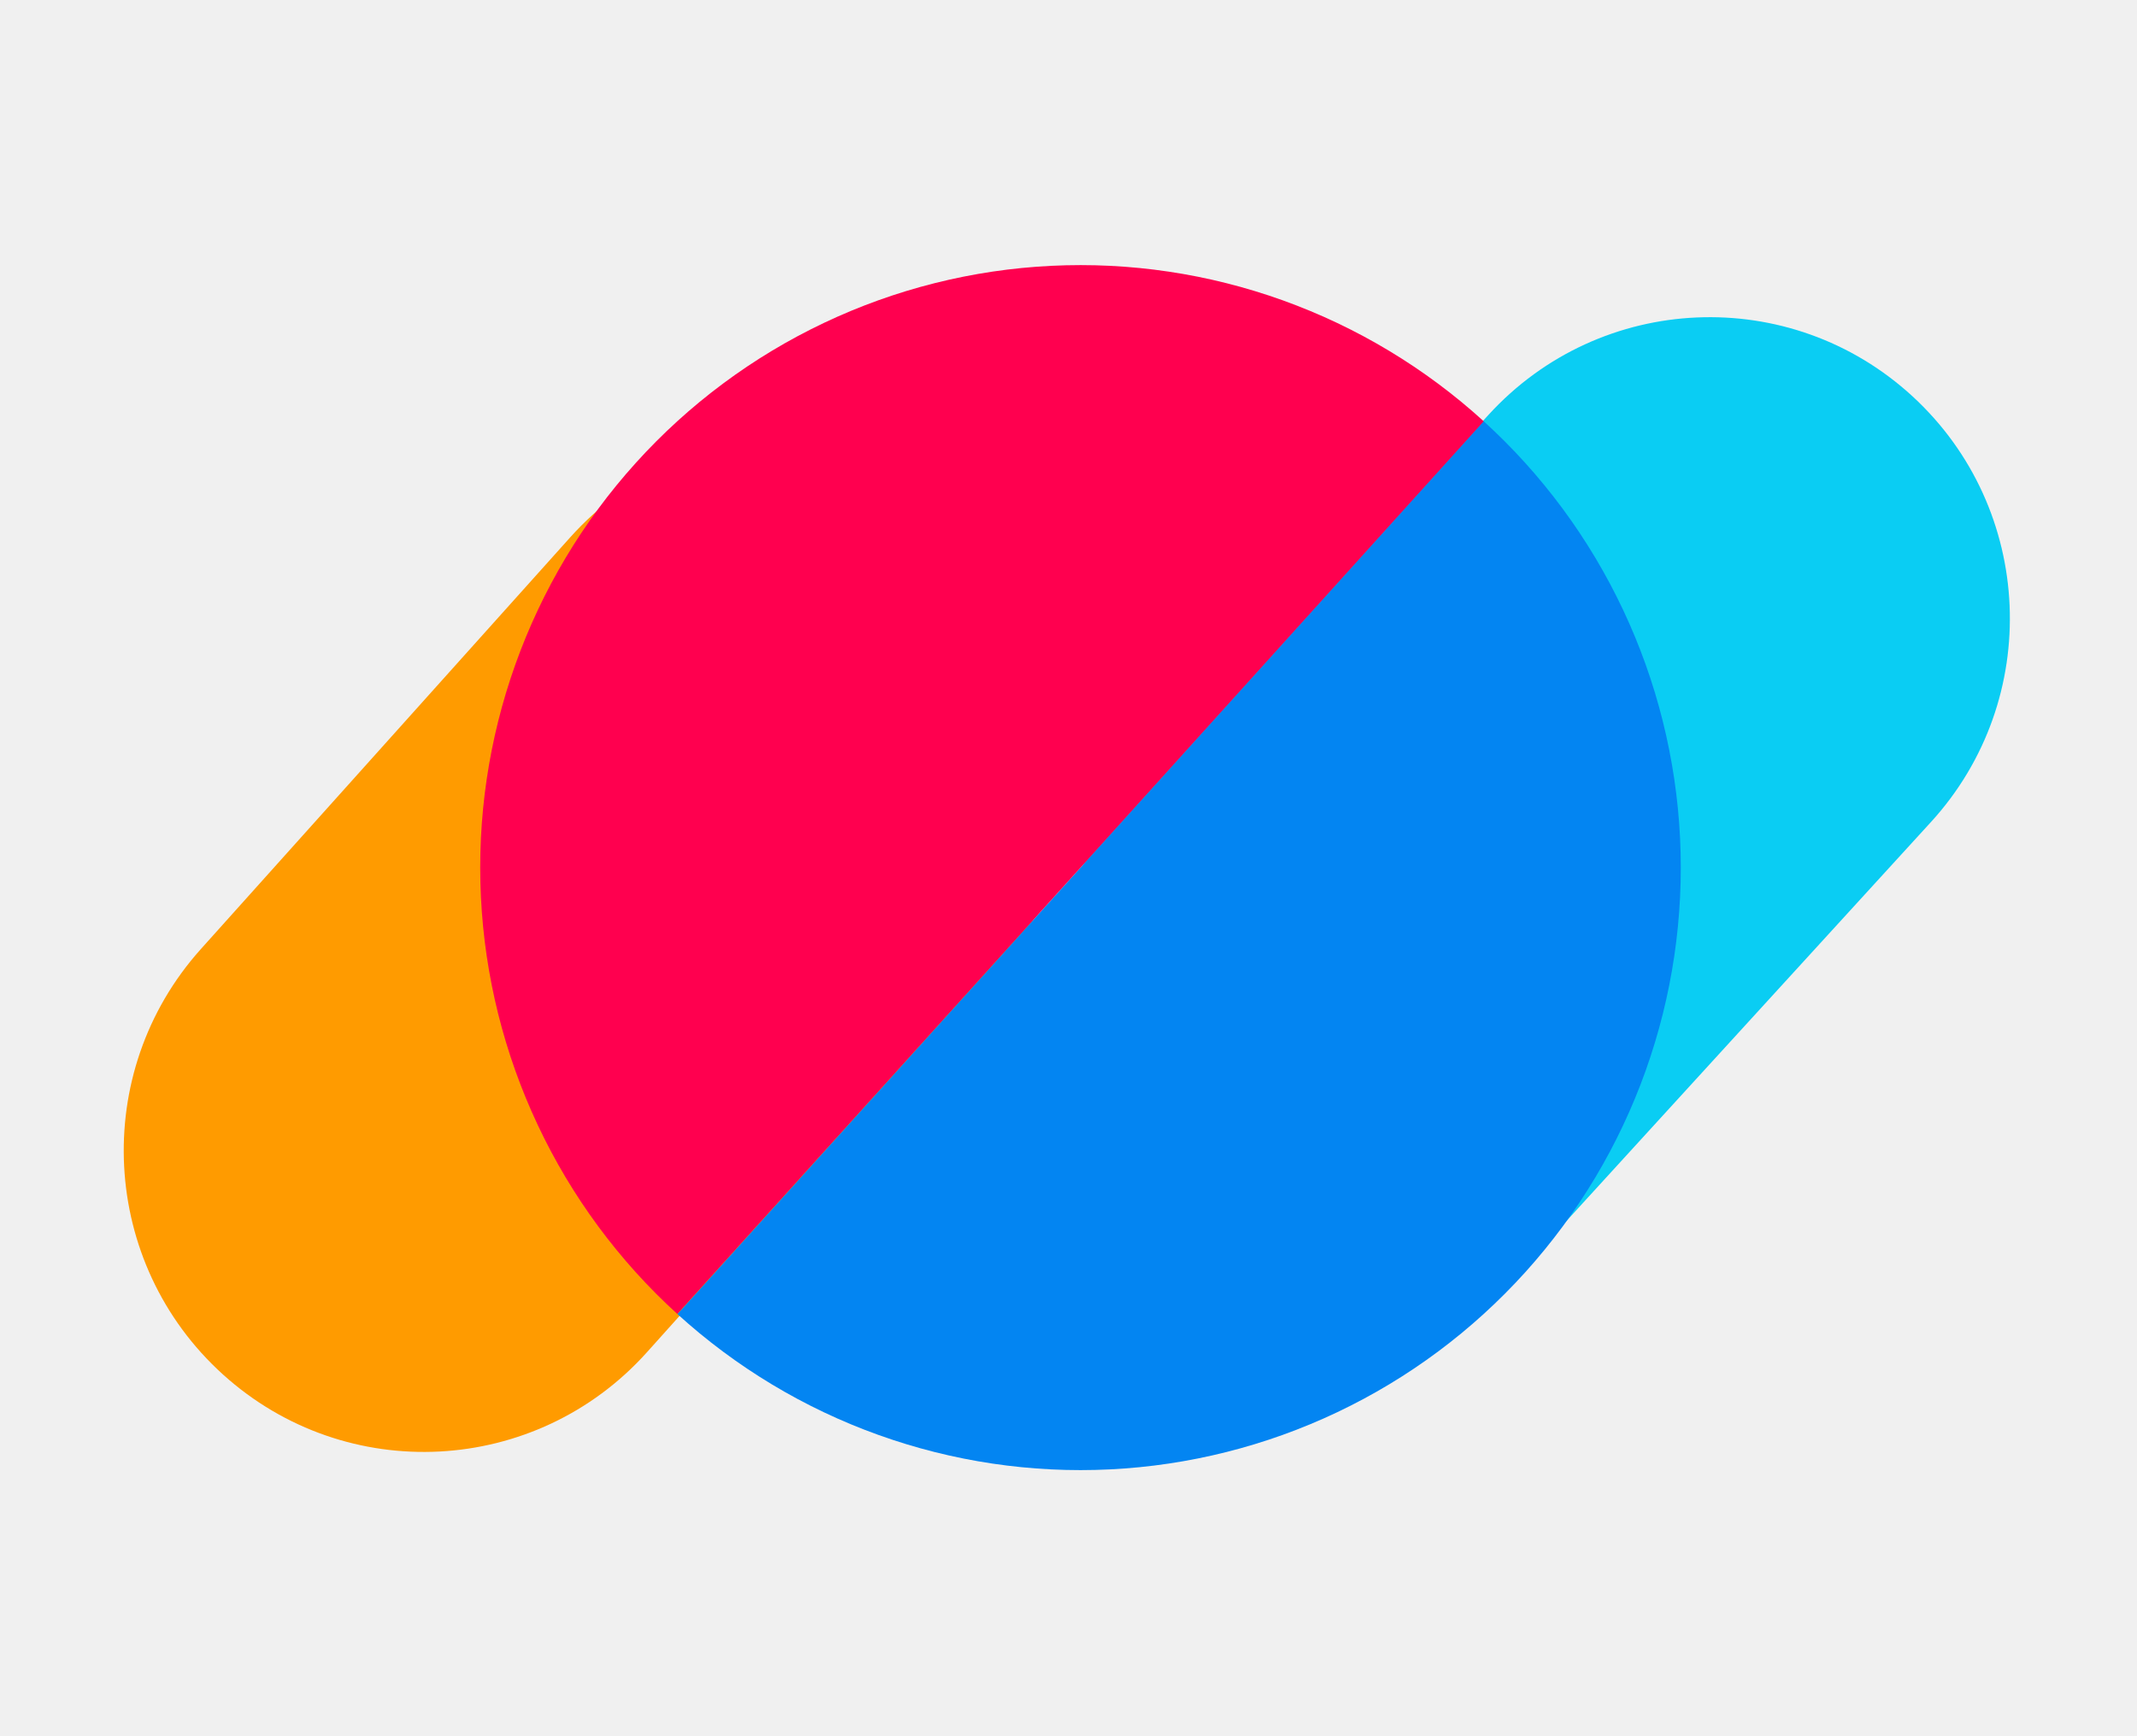
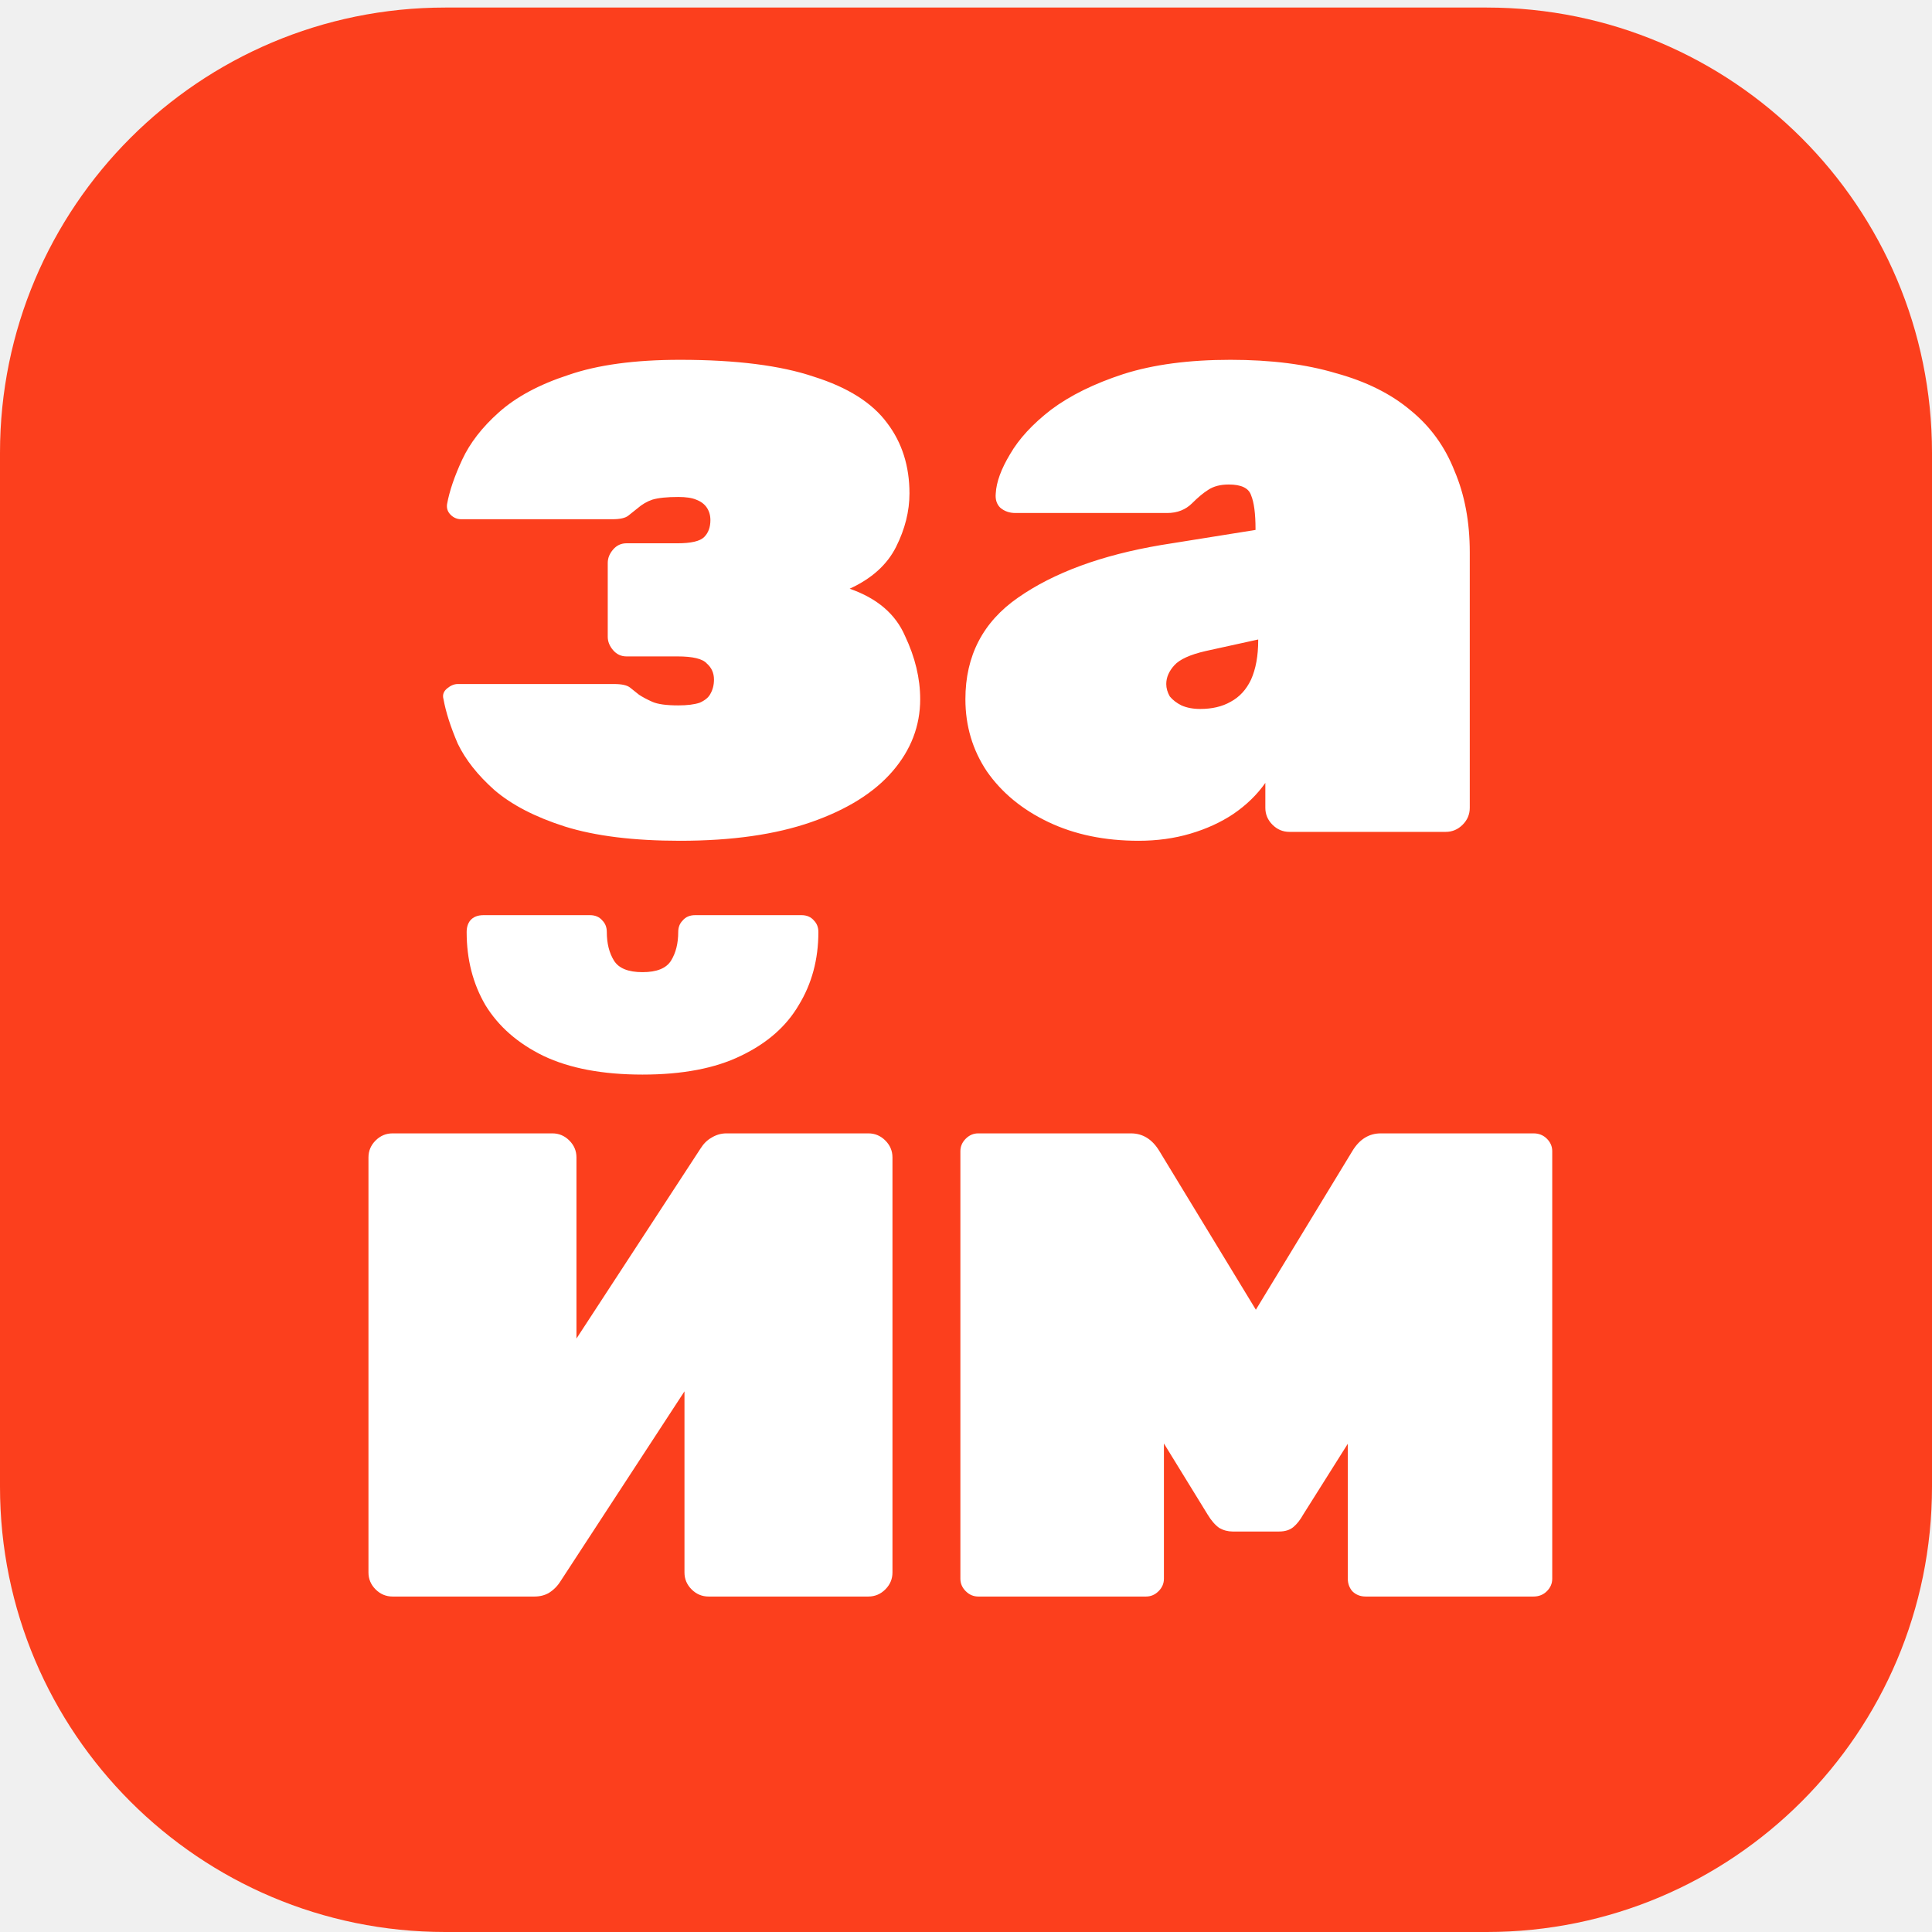
- <svg xmlns="http://www.w3.org/2000/svg" width="133" height="108" viewBox="0 0 133 108" fill="none">
-   <path d="M120.176 51.164C127.149 43.532 126.637 31.671 119.034 24.672C111.43 17.674 99.614 18.187 92.641 25.819L69.411 51.247C62.439 58.879 62.95 70.74 70.554 77.739C78.158 84.737 89.974 84.224 96.947 76.592L120.176 51.164Z" fill="#0ACDF3" />
-   <path d="M63.261 58.526C70.165 50.831 69.546 38.975 61.879 32.046C54.212 25.117 42.401 25.738 35.498 33.434L12.499 59.072C5.596 66.768 6.215 78.624 13.882 85.553C21.549 92.482 33.36 91.86 40.263 84.165L63.261 58.526Z" fill="#FF9B00" />
-   <path d="M92.333 26.212C95.969 29.518 98.92 33.512 101.018 37.963C103.116 42.415 104.32 47.237 104.562 52.156C104.803 57.075 104.076 61.993 102.424 66.63C100.772 71.266 98.226 75.531 94.931 79.181C91.637 82.83 87.659 85.792 83.224 87.898C78.789 90.004 73.984 91.213 69.084 91.455C64.184 91.697 59.284 90.968 54.665 89.309C50.045 87.651 45.796 85.095 42.161 81.788L67.247 54L92.333 26.212Z" fill="#0385F2" />
-   <path d="M42.15 81.779C38.516 78.471 35.566 74.477 33.47 70.024C31.373 65.572 30.171 60.749 29.932 55.83C29.692 50.911 30.42 45.993 32.074 41.357C33.728 36.721 36.276 32.457 39.572 28.809C42.868 25.161 46.847 22.2 51.282 20.096C55.718 17.992 60.523 16.785 65.424 16.545C70.324 16.304 75.223 17.035 79.842 18.695C84.461 20.356 88.709 22.913 92.343 26.221L67.247 54L42.15 81.779Z" fill="#FF004F" />
+ <svg xmlns="http://www.w3.org/2000/svg" width="512" height="512" viewBox="0 0 512 512" fill="none">
+   <rect y="2" width="512" height="510" rx="118" fill="#FC3F1D" />
+   <path d="M104.034 423.098C102.299 423.098 100.801 422.469 99.539 421.21C98.277 419.951 97.647 418.456 97.647 416.725V306.728C97.647 304.997 98.277 303.503 99.539 302.244C100.801 300.984 102.299 300.355 104.034 300.355H146.38C148.115 300.355 149.613 300.984 150.875 302.244C152.136 303.503 152.767 304.997 152.767 306.728V381.082L138.336 376.834L185.65 304.368C186.439 303.109 187.385 302.165 188.489 301.535C189.751 300.748 191.091 300.355 192.511 300.355H230.125C231.861 300.355 233.358 300.984 234.62 302.244C235.882 303.503 236.513 304.997 236.513 306.728V416.725C236.513 418.456 235.882 419.951 234.62 421.21C233.358 422.469 231.861 423.098 230.125 423.098H187.779C186.045 423.098 184.546 422.469 183.285 421.21C182.023 419.951 181.392 418.456 181.392 416.725V342.371L195.823 346.62L148.509 419.086C147.72 420.345 146.695 421.367 145.434 422.154C144.33 422.783 143.068 423.098 141.648 423.098H104.034ZM170.273 284.776C159.707 284.776 150.954 283.124 144.014 279.819C137.232 276.515 132.107 272.03 128.637 266.365C125.325 260.7 123.669 254.248 123.669 247.009C123.669 245.75 123.985 244.728 124.615 243.941C125.404 242.996 126.587 242.524 128.164 242.524H156.316C157.735 242.524 158.839 242.996 159.628 243.941C160.416 244.728 160.811 245.75 160.811 247.009C160.811 249.999 161.441 252.517 162.703 254.563C163.965 256.608 166.488 257.631 170.273 257.631C174.058 257.631 176.582 256.608 177.844 254.563C179.105 252.517 179.736 249.999 179.736 247.009C179.736 245.75 180.13 244.728 180.919 243.941C181.708 242.996 182.812 242.524 184.231 242.524H212.383C213.802 242.524 214.906 242.996 215.695 243.941C216.484 244.728 216.878 245.75 216.878 247.009C216.878 254.248 215.142 260.7 211.673 266.365C208.361 272.03 203.236 276.515 196.296 279.819C189.514 283.124 180.84 284.776 170.273 284.776ZM259.244 423.098C257.983 423.098 256.878 422.626 255.932 421.682C254.985 420.738 254.512 419.637 254.512 418.377V305.076C254.512 303.817 254.985 302.716 255.932 301.772C256.878 300.827 257.983 300.355 259.244 300.355H299.697C302.852 300.355 305.375 301.929 307.267 305.076L332.817 347.092L358.366 305.076C360.259 301.929 362.783 300.355 365.936 300.355H406.39C407.809 300.355 408.992 300.827 409.938 301.772C410.885 302.716 411.358 303.817 411.358 305.076V418.377C411.358 419.637 410.885 420.738 409.938 421.682C408.992 422.626 407.809 423.098 406.39 423.098H361.915C360.495 423.098 359.312 422.626 358.366 421.682C357.578 420.738 357.183 419.637 357.183 418.377V356.062L371.378 360.074L345.355 401.382C344.567 402.799 343.699 403.9 342.753 404.687C341.806 405.474 340.545 405.867 338.968 405.867H326.666C325.405 405.867 324.222 405.552 323.117 404.923C322.014 404.136 320.988 402.956 320.042 401.382L294.492 359.838L308.45 356.062V418.377C308.45 419.637 307.977 420.738 307.031 421.682C306.084 422.626 304.981 423.098 303.719 423.098H259.244Z" fill="white" />
+   <path d="M180.221 222.816C167.92 222.816 157.747 221.557 149.704 219.04C141.818 216.522 135.589 213.296 131.015 209.362C126.599 205.428 123.366 201.336 121.316 197.088C119.423 192.682 118.161 188.747 117.53 185.285C117.215 184.184 117.53 183.24 118.477 182.453C119.423 181.666 120.369 181.273 121.316 181.273H162.715C164.765 181.273 166.185 181.588 166.973 182.217C167.762 182.846 168.551 183.476 169.339 184.105C170.285 184.734 171.468 185.364 172.888 185.994C174.307 186.623 176.594 186.938 179.748 186.938C182.114 186.938 184.006 186.702 185.426 186.23C186.845 185.601 187.792 184.813 188.265 183.869C188.896 182.768 189.211 181.509 189.211 180.092C189.211 178.361 188.58 176.945 187.318 175.844C186.214 174.584 183.612 173.955 179.512 173.955H166.027C164.608 173.955 163.425 173.404 162.479 172.303C161.532 171.202 161.059 170.022 161.059 168.762V149.171C161.059 147.911 161.532 146.731 162.479 145.63C163.425 144.529 164.608 143.978 166.027 143.978H179.512C183.139 143.978 185.505 143.427 186.609 142.325C187.713 141.224 188.265 139.729 188.265 137.841C188.265 136.581 187.949 135.48 187.318 134.536C186.688 133.592 185.741 132.884 184.48 132.411C183.376 131.939 181.798 131.703 179.748 131.703C176.752 131.703 174.465 131.939 172.888 132.411C171.468 132.884 170.128 133.671 168.866 134.772C168.077 135.401 167.289 136.031 166.5 136.66C165.712 137.289 164.292 137.604 162.242 137.604H122.262C121.158 137.604 120.212 137.211 119.423 136.424C118.634 135.637 118.319 134.693 118.477 133.592C119.108 130.13 120.448 126.195 122.498 121.79C124.549 117.384 127.782 113.213 132.198 109.279C136.771 105.188 142.922 101.883 150.65 99.365C158.378 96.69 168.235 95.353 180.221 95.353C195.046 95.353 206.874 96.847 215.707 99.837C224.696 102.67 231.163 106.761 235.105 112.112C239.048 117.305 241.02 123.521 241.02 130.759C241.02 135.48 239.837 140.201 237.471 144.922C235.105 149.643 231.005 153.34 225.17 156.016C232.424 158.533 237.314 162.704 239.837 168.526C242.518 174.191 243.859 179.777 243.859 185.285C243.859 192.367 241.414 198.74 236.525 204.405C231.636 210.07 224.46 214.555 214.997 217.86C205.534 221.164 193.942 222.816 180.221 222.816ZM301.737 222.816C292.747 222.816 284.783 221.164 277.843 217.86C270.903 214.555 265.462 210.07 261.52 204.405C257.735 198.74 255.842 192.367 255.842 185.285C255.842 173.798 260.494 164.829 269.8 158.376C279.263 151.767 291.88 147.125 307.651 144.45L332.727 140.437V140.201C332.727 136.109 332.333 133.12 331.544 131.231C330.914 129.343 328.942 128.399 325.63 128.399C323.422 128.399 321.608 128.871 320.189 129.815C318.927 130.602 317.508 131.782 315.931 133.356C314.196 135.087 311.988 135.952 309.307 135.952H269.09C267.513 135.952 266.172 135.48 265.068 134.536C264.122 133.592 263.728 132.332 263.885 130.759C264.043 127.77 265.305 124.307 267.671 120.373C270.036 116.281 273.664 112.348 278.553 108.571C283.6 104.794 289.987 101.647 297.715 99.129C305.601 96.612 315.064 95.353 326.103 95.353C336.828 95.353 346.132 96.533 354.018 98.893C362.062 101.096 368.686 104.401 373.89 108.807C379.095 113.056 382.959 118.406 385.482 124.858C388.164 131.152 389.504 138.313 389.504 146.338V214.083C389.504 215.814 388.873 217.308 387.611 218.568C386.349 219.827 384.852 220.456 383.117 220.456H341.717C339.982 220.456 338.484 219.827 337.222 218.568C335.96 217.308 335.329 215.814 335.329 214.083V207.474C333.121 210.621 330.282 213.375 326.813 215.735C323.501 217.939 319.716 219.669 315.458 220.928C311.199 222.187 306.625 222.816 301.737 222.816ZM318.06 187.882C321.215 187.882 323.895 187.253 326.103 185.994C328.469 184.734 330.282 182.768 331.544 180.092C332.806 177.26 333.437 173.798 333.437 169.706V169.47L319.479 172.539C315.378 173.483 312.619 174.742 311.199 176.316C309.78 177.889 309.07 179.541 309.07 181.273C309.07 182.374 309.386 183.476 310.017 184.577C310.805 185.521 311.83 186.309 313.092 186.938C314.511 187.567 316.167 187.882 318.06 187.882Z" fill="white" />
</svg>
